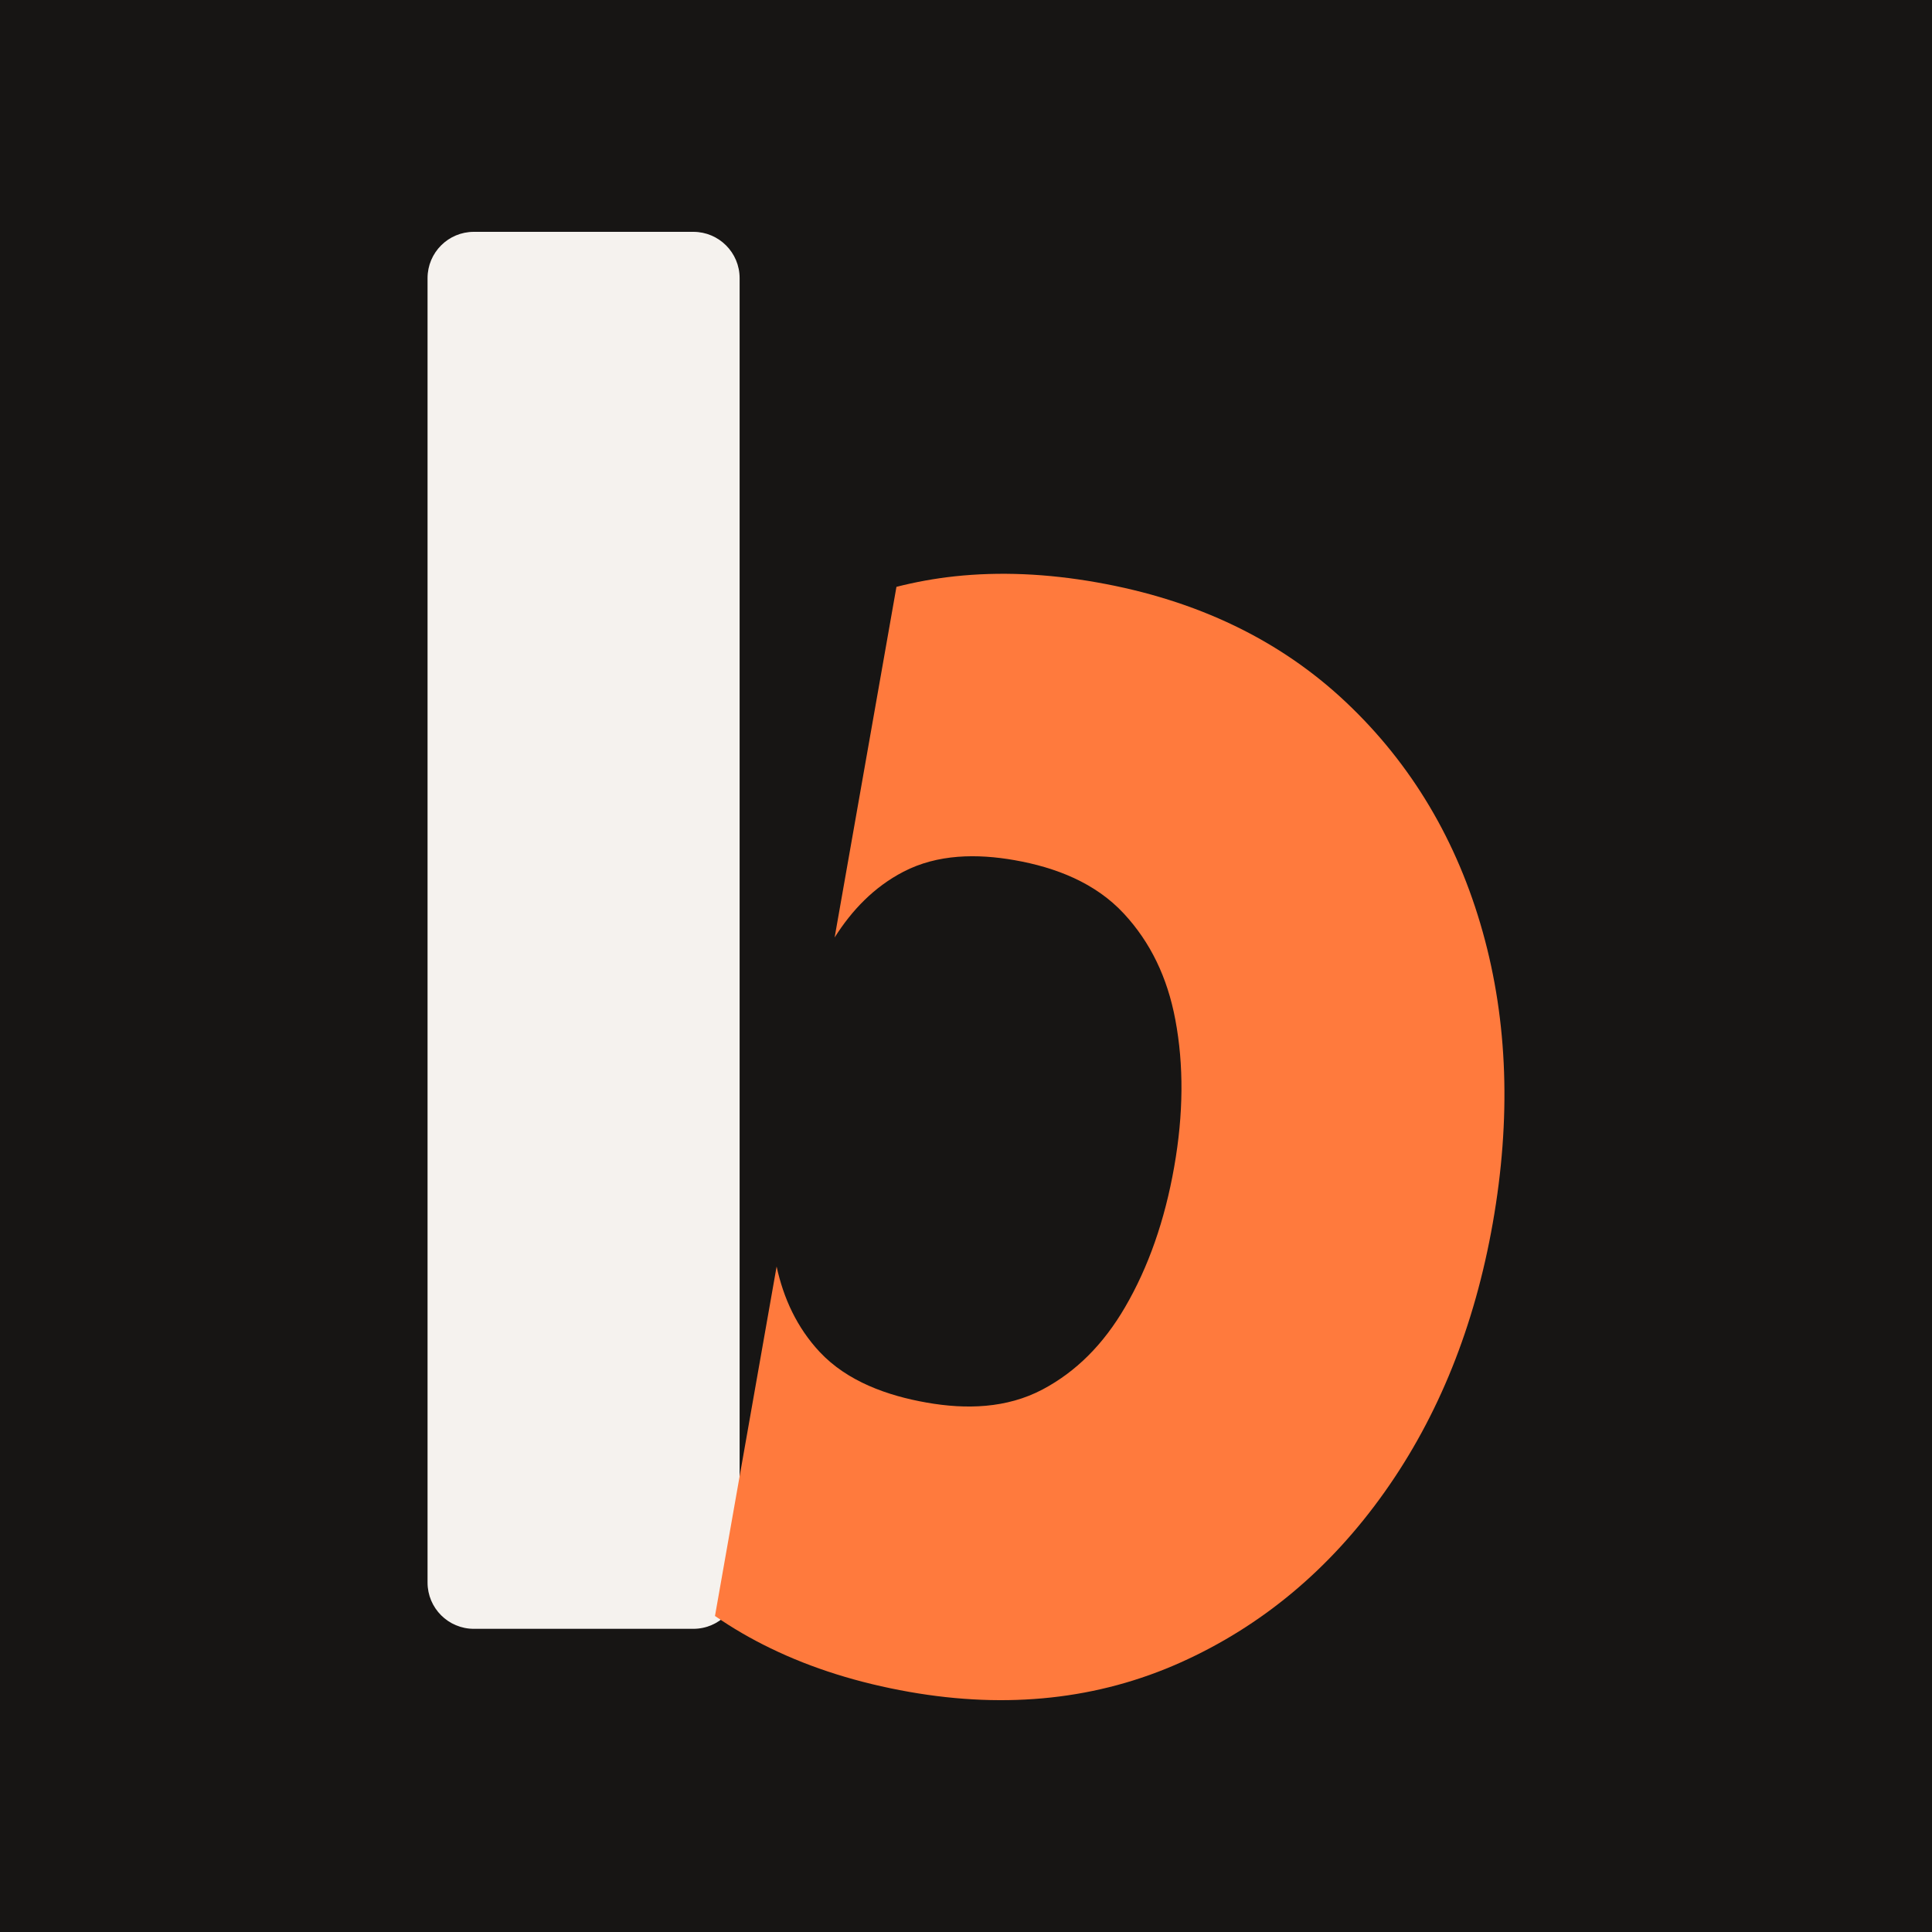
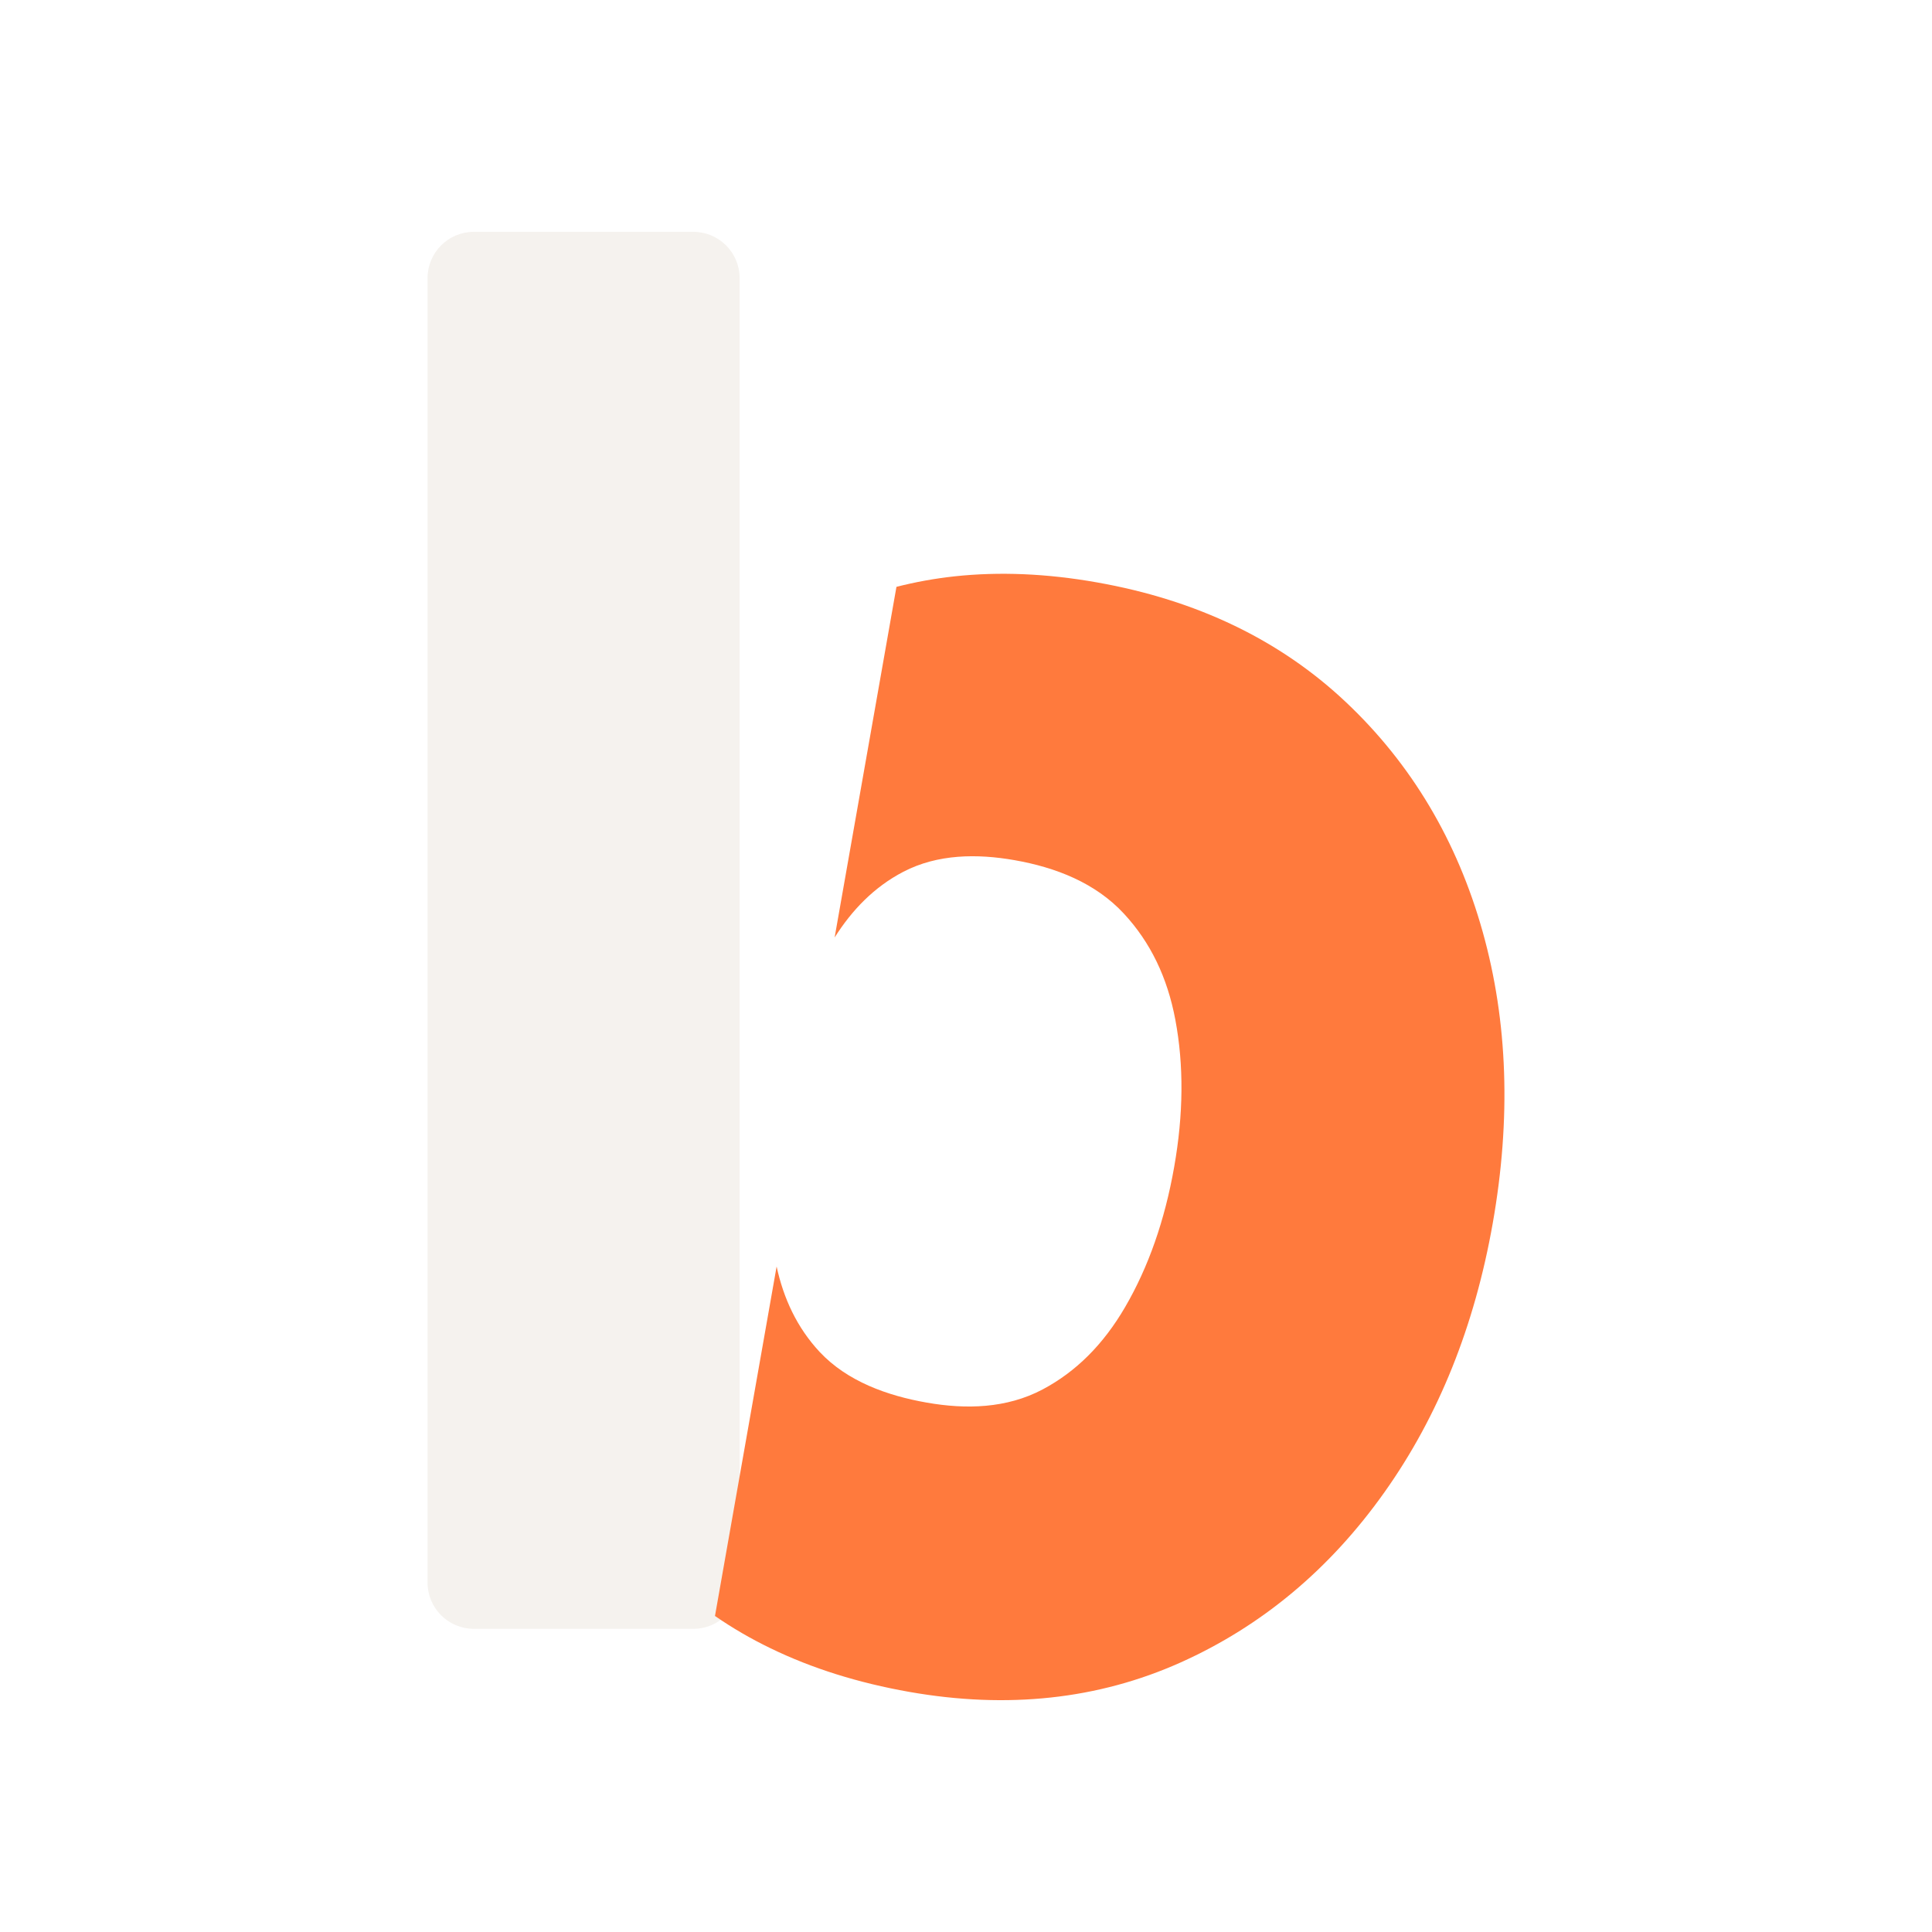
<svg xmlns="http://www.w3.org/2000/svg" width="400.0" height="400.0" viewBox="0 0 400.0 400.0">
-   <rect width="400.0" height="400.0" fill="#171514" />
  <path d="M98.1 48 L143.55 48 C148.84 48 153.13 52.29 153.13 57.58 L153.13 327.65 C153.13 332.94 148.84 337.23 143.55 337.23 L98.1 337.23 C92.81 337.23 88.52 332.94 88.52 327.65 L88.52 57.58 C88.52 52.29 92.81 48 98.1 48 Z" fill="#F5F2EE" />
  <path d="M197.67 119.32 C206.92 118.33 216.73 118.74 227.06 120.57 C247.8 124.22 265.07 132.53 278.71 145.42 C292.24 158.2 301.7 174.09 306.98 192.94 C312.18 211.5 312.87 231.63 309.06 253.24 C305.3 274.59 297.83 293.16 286.68 308.89 C275.37 324.86 261.23 336.67 244.4 344.21 C227.38 351.83 208.59 353.87 188.27 350.29 C177.67 348.42 168.09 345.41 159.56 341.27 C155.48 339.3 151.63 337.06 148.03 334.57 L160.79 262.22 C162.22 268.81 165 274.86 169.7 279.9 C175.44 286.03 183.76 288.97 191.85 290.39 C200 291.83 208.41 291.61 215.86 287.67 C222.78 284 228.43 278.36 232.93 270.64 C237.76 262.35 241.15 252.68 243.1 241.61 C245.03 230.68 245.11 220.53 243.34 211.12 C241.69 202.34 238.18 195.09 232.71 189.18 C226.77 182.75 218.53 179.58 210.06 178.09 C202.33 176.73 194.14 176.79 187.03 180.49 C180.97 183.64 176.37 188.44 172.8 194.1 L185.6 121.5 C189.51 120.5 193.53 119.77 197.67 119.32 Z" fill="#FF7A3D" />
</svg>
